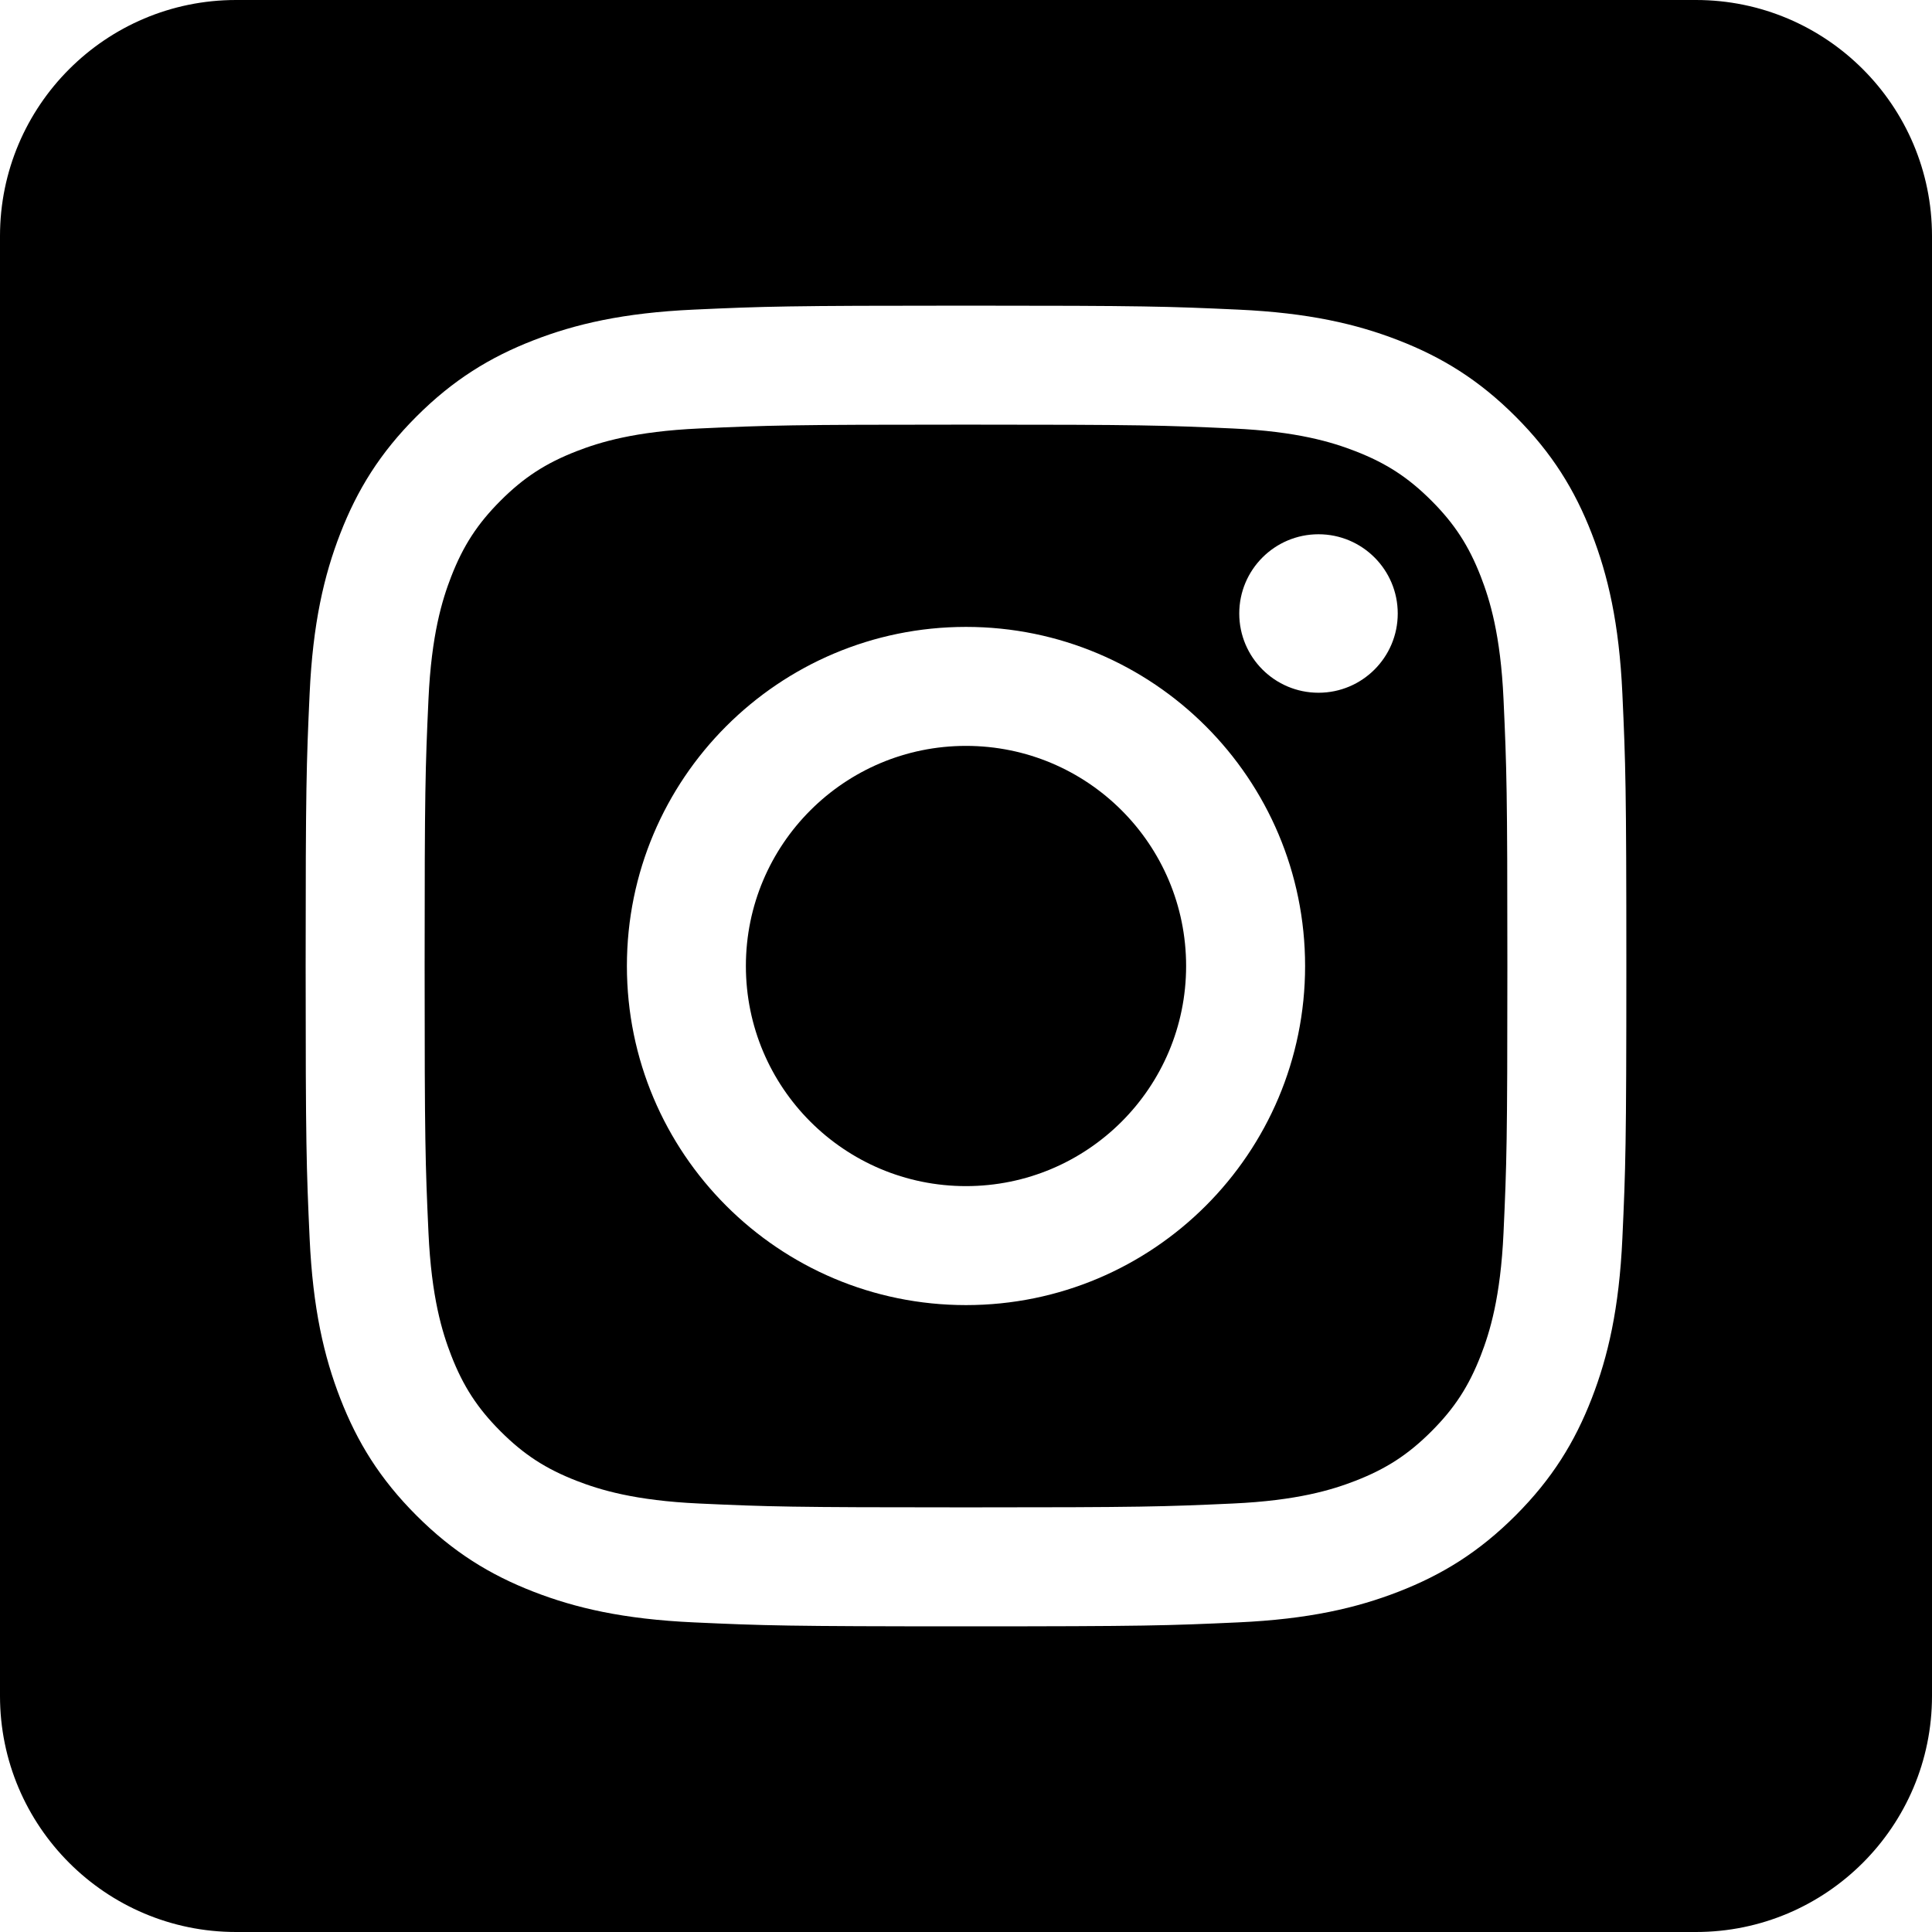
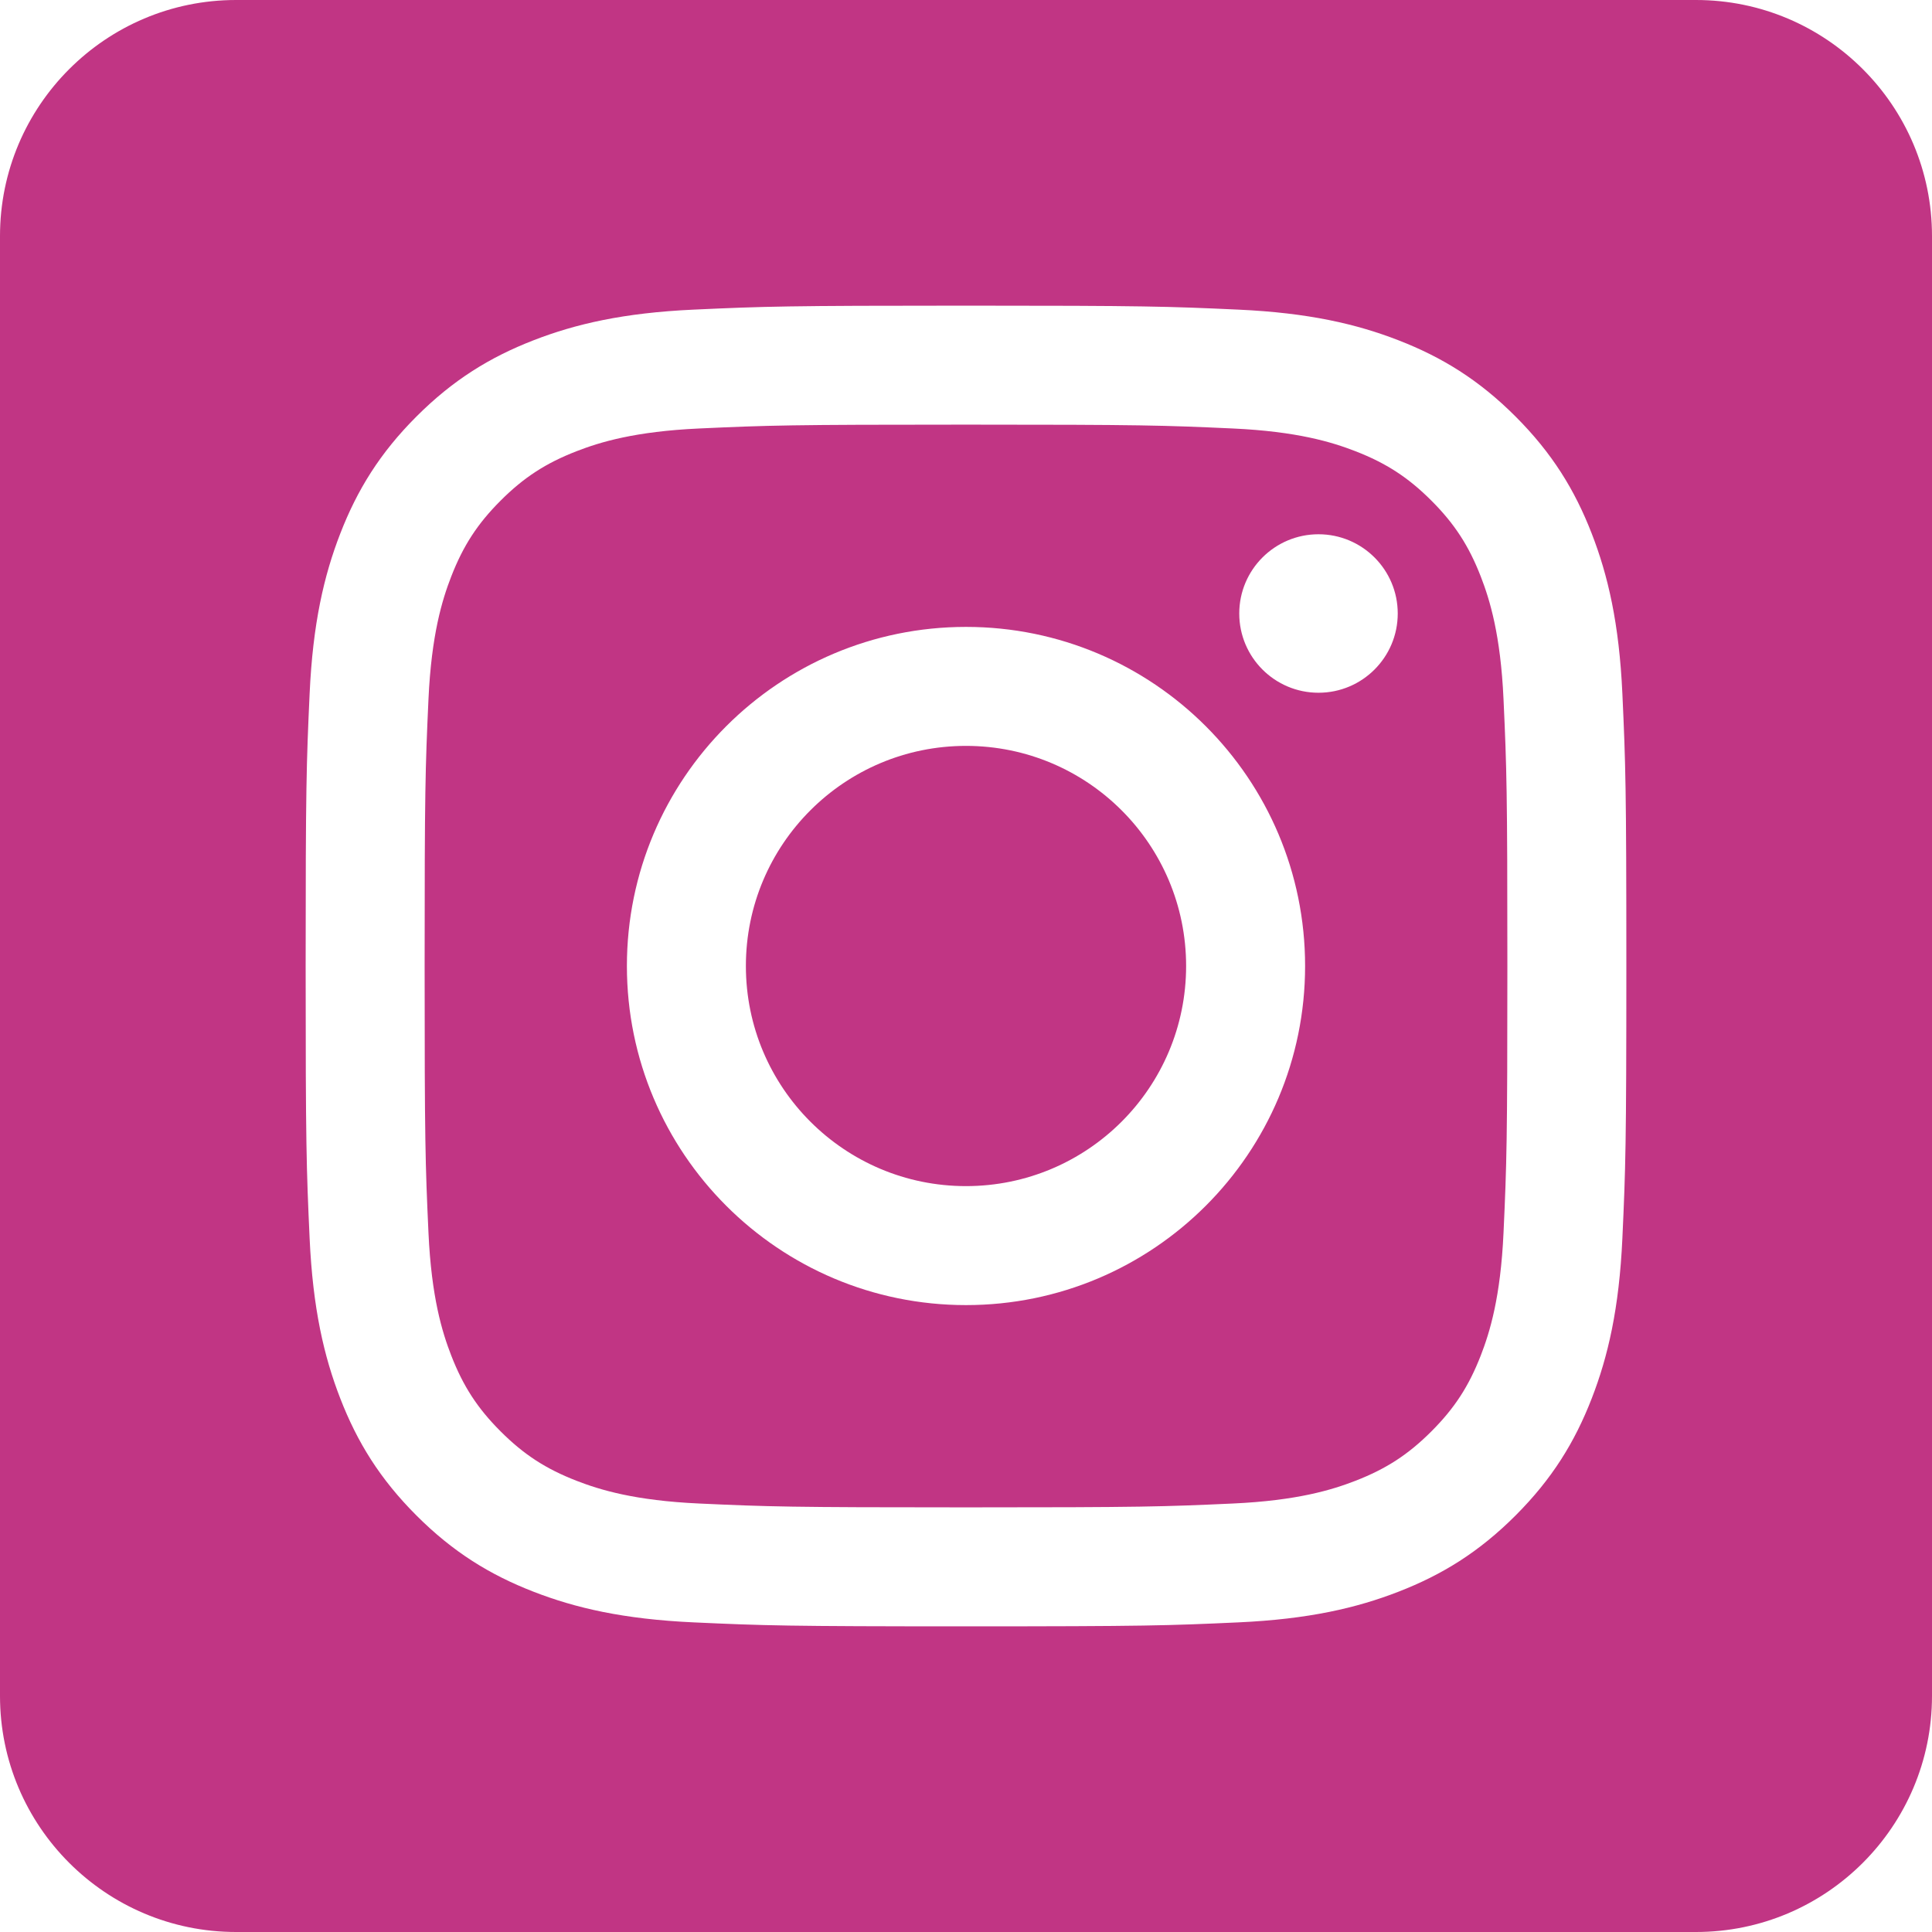
- <svg xmlns="http://www.w3.org/2000/svg" height="100%" style="fill-rule:evenodd;clip-rule:evenodd;stroke-linejoin:round;stroke-miterlimit:2;" version="1.1" viewBox="0 0 512 512" width="100%" xml:space="preserve">
+ <svg xmlns="http://www.w3.org/2000/svg" height="100%" style="fill-rule:evenodd;clip-rule:evenodd;stroke-linejoin:round;stroke-miterlimit:2;" version="1.1" viewBox="0 0 512 512" width="100%" fill="#C13584" xml:space="preserve">
  <path d="M449.446,0c34.525,0 62.554,28.03 62.554,62.554l0,386.892c0,34.524 -28.03,62.554 -62.554,62.554l-386.892,0c-34.524,0 -62.554,-28.03 -62.554,-62.554l0,-386.892c0,-34.524 28.029,-62.554 62.554,-62.554l386.892,0Zm-193.446,81c-47.527,0 -53.487,0.201 -72.152,1.053c-18.627,0.85 -31.348,3.808 -42.48,8.135c-11.508,4.472 -21.267,10.456 -30.996,20.184c-9.729,9.729 -15.713,19.489 -20.185,30.996c-4.326,11.132 -7.284,23.853 -8.135,42.48c-0.851,18.665 -1.052,24.625 -1.052,72.152c0,47.527 0.201,53.487 1.052,72.152c0.851,18.627 3.809,31.348 8.135,42.48c4.472,11.507 10.456,21.267 20.185,30.996c9.729,9.729 19.488,15.713 30.996,20.185c11.132,4.326 23.853,7.284 42.48,8.134c18.665,0.852 24.625,1.053 72.152,1.053c47.527,0 53.487,-0.201 72.152,-1.053c18.627,-0.85 31.348,-3.808 42.48,-8.134c11.507,-4.472 21.267,-10.456 30.996,-20.185c9.729,-9.729 15.713,-19.489 20.185,-30.996c4.326,-11.132 7.284,-23.853 8.134,-42.48c0.852,-18.665 1.053,-24.625 1.053,-72.152c0,-47.527 -0.201,-53.487 -1.053,-72.152c-0.85,-18.627 -3.808,-31.348 -8.134,-42.48c-4.472,-11.507 -10.456,-21.267 -20.185,-30.996c-9.729,-9.728 -19.489,-15.712 -30.996,-20.184c-11.132,-4.327 -23.853,-7.285 -42.48,-8.135c-18.665,-0.852 -24.625,-1.053 -72.152,-1.053Zm0,31.532c46.727,0 52.262,0.178 70.715,1.02c17.062,0.779 26.328,3.63 32.495,6.025c8.169,3.175 13.998,6.968 20.122,13.091c6.124,6.124 9.916,11.954 13.091,20.122c2.396,6.167 5.247,15.433 6.025,32.495c0.842,18.453 1.021,23.988 1.021,70.715c0,46.727 -0.179,52.262 -1.021,70.715c-0.778,17.062 -3.629,26.328 -6.025,32.495c-3.175,8.169 -6.967,13.998 -13.091,20.122c-6.124,6.124 -11.953,9.916 -20.122,13.091c-6.167,2.396 -15.433,5.247 -32.495,6.025c-18.45,0.842 -23.985,1.021 -70.715,1.021c-46.73,0 -52.264,-0.179 -70.715,-1.021c-17.062,-0.778 -26.328,-3.629 -32.495,-6.025c-8.169,-3.175 -13.998,-6.967 -20.122,-13.091c-6.124,-6.124 -9.917,-11.953 -13.091,-20.122c-2.396,-6.167 -5.247,-15.433 -6.026,-32.495c-0.842,-18.453 -1.02,-23.988 -1.02,-70.715c0,-46.727 0.178,-52.262 1.02,-70.715c0.779,-17.062 3.63,-26.328 6.026,-32.495c3.174,-8.168 6.967,-13.998 13.091,-20.122c6.124,-6.123 11.953,-9.916 20.122,-13.091c6.167,-2.395 15.433,-5.246 32.495,-6.025c18.453,-0.842 23.988,-1.02 70.715,-1.02Zm0,53.603c-49.631,0 -89.865,40.234 -89.865,89.865c0,49.631 40.234,89.865 89.865,89.865c49.631,0 89.865,-40.234 89.865,-89.865c0,-49.631 -40.234,-89.865 -89.865,-89.865Zm0,148.198c-32.217,0 -58.333,-26.116 -58.333,-58.333c0,-32.217 26.116,-58.333 58.333,-58.333c32.217,0 58.333,26.116 58.333,58.333c0,32.217 -26.116,58.333 -58.333,58.333Zm114.416,-151.748c0,11.598 -9.403,20.999 -21.001,20.999c-11.597,0 -20.999,-9.401 -20.999,-20.999c0,-11.598 9.402,-21 20.999,-21c11.598,0 21.001,9.402 21.001,21Z" />
</svg>
